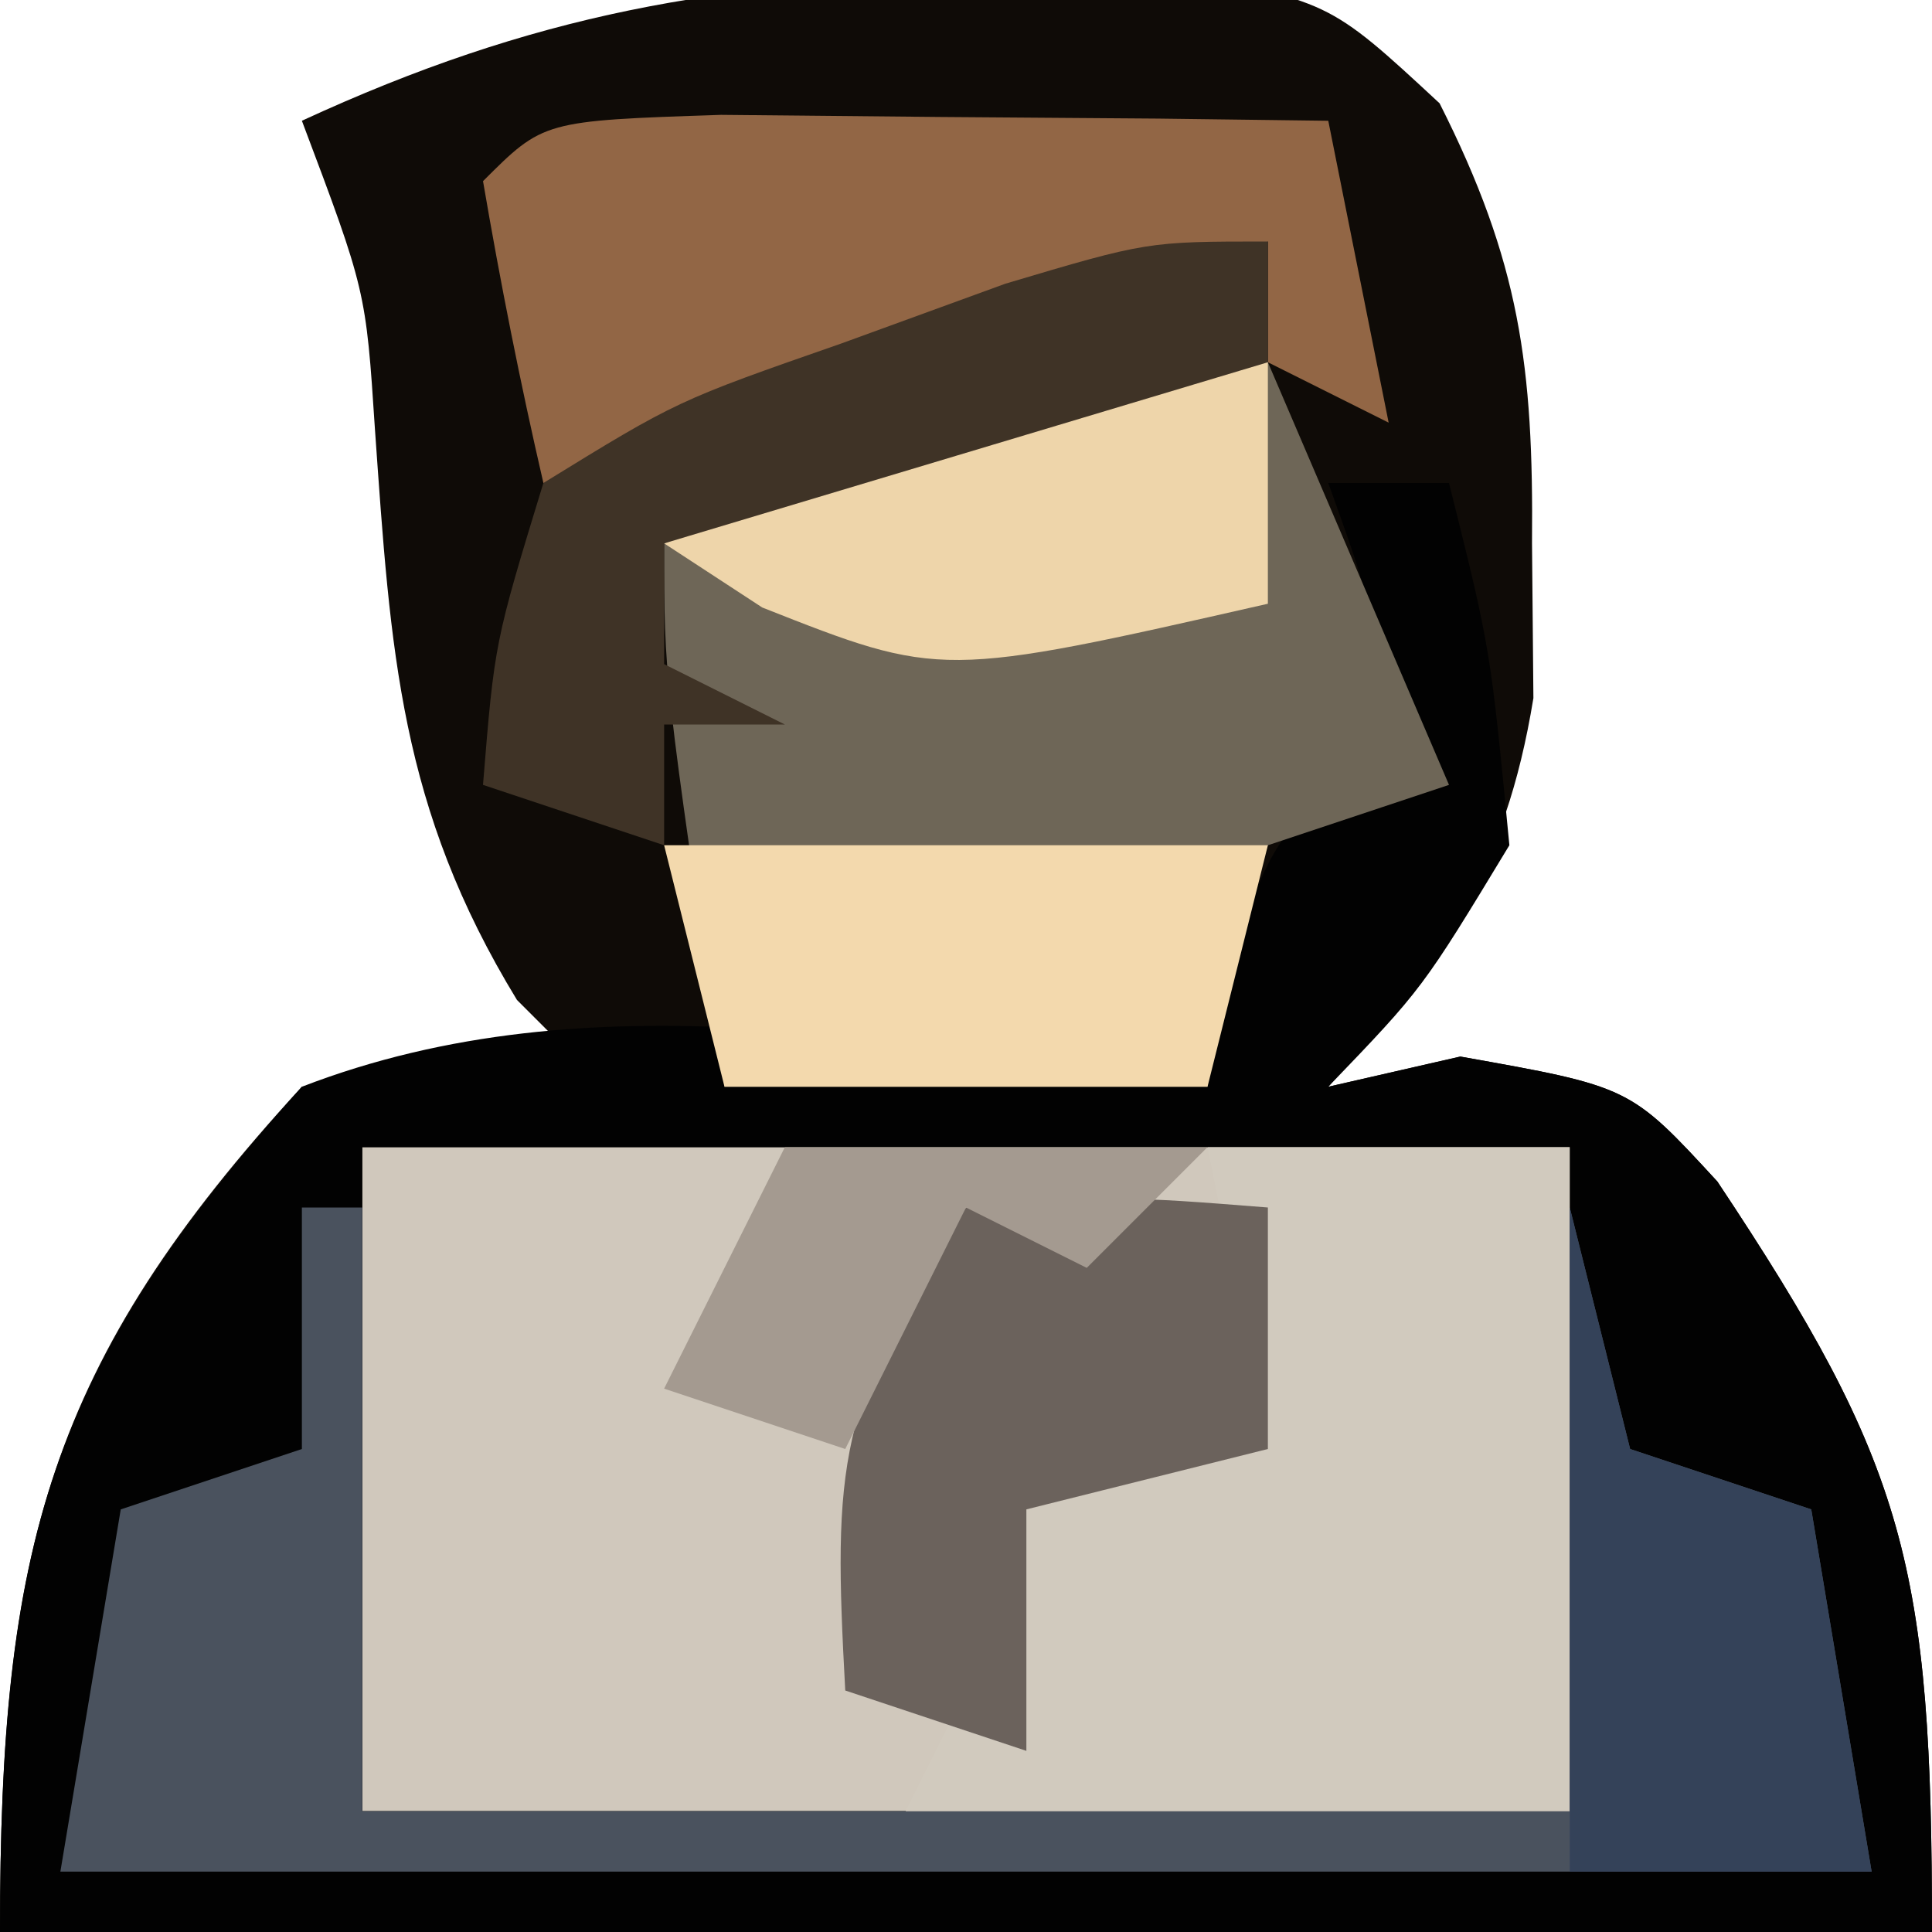
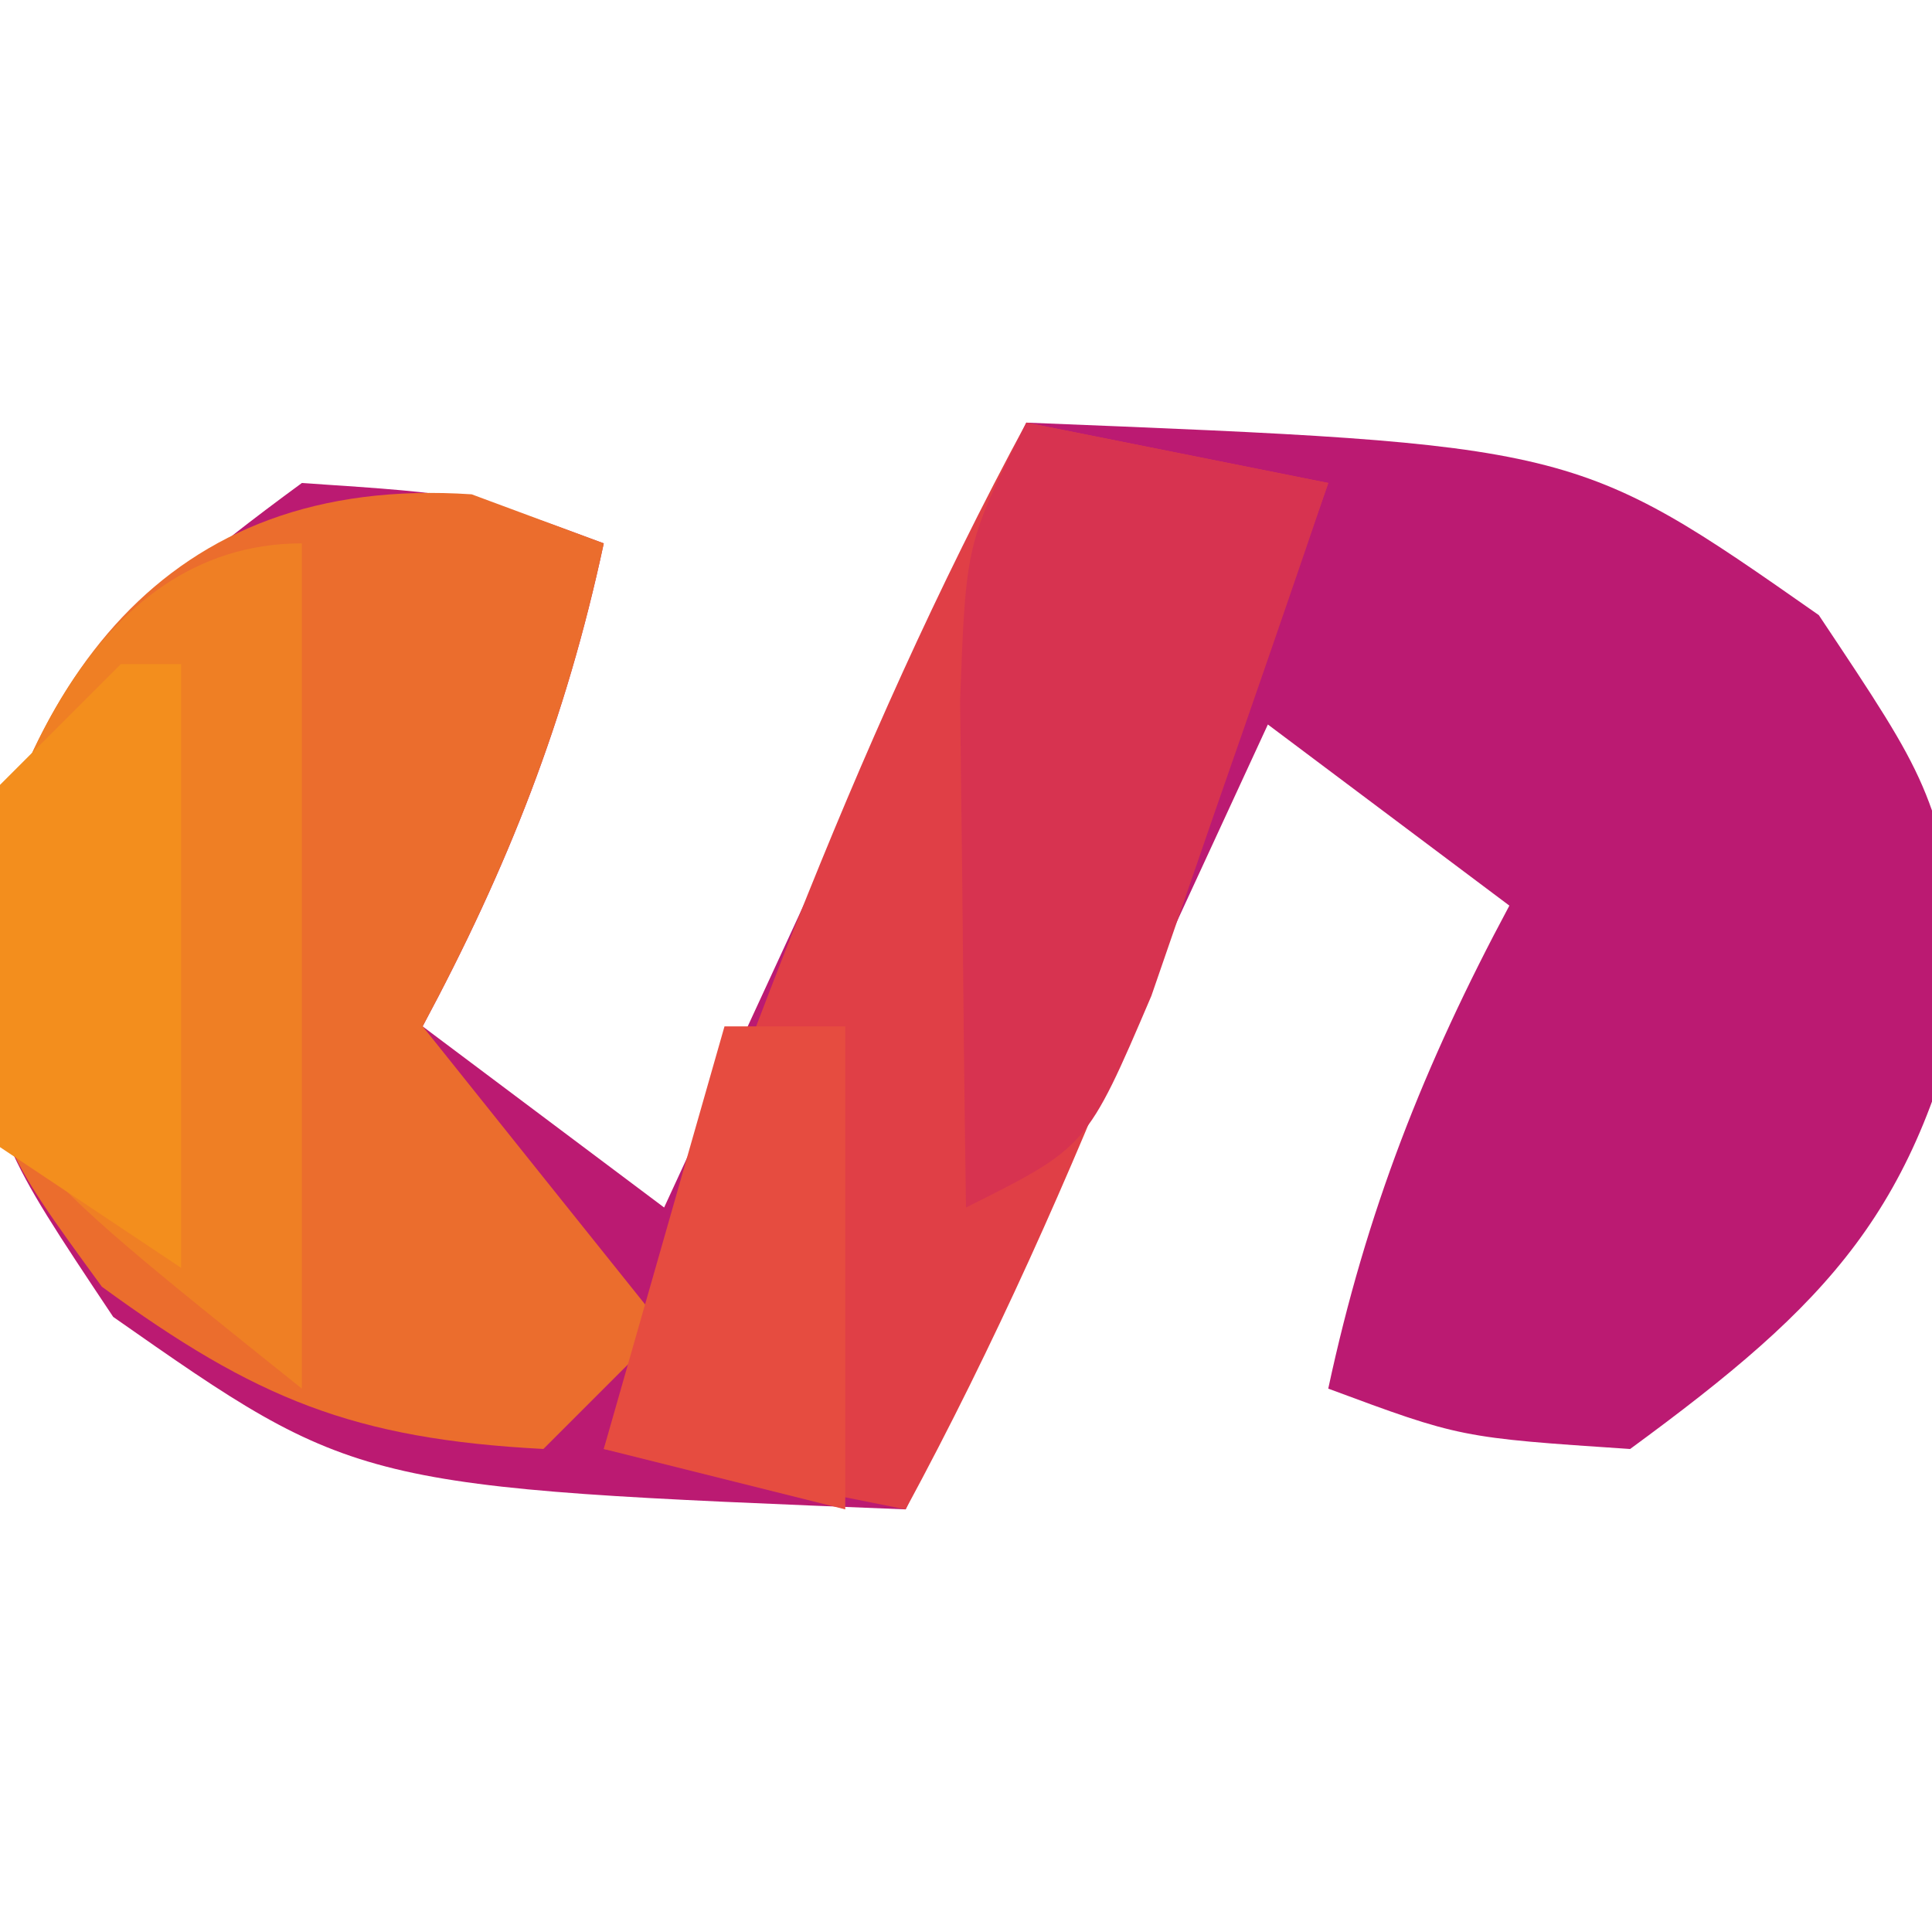
<svg xmlns="http://www.w3.org/2000/svg" version="1.1" width="32" height="32">
-   <path d="M0 0 C1.034 -0.028 2.068 -0.057 3.133 -0.086 C5.875 0.375 5.875 0.375 7.719 2.086 C9.048 4.718 9.277 6.437 9.25 9.375 C9.258 10.221 9.265 11.066 9.273 11.938 C8.804 14.809 7.77 16.209 5.875 18.375 C6.958 18.128 6.958 18.128 8.062 17.875 C10.875 18.375 10.875 18.375 12.32 19.945 C15.452 24.652 15.875 26.303 15.875 32.375 C5.315 32.375 -5.245 32.375 -16.125 32.375 C-16.125 26.058 -15.341 22.956 -11.125 18.375 C-8.312 17.875 -8.312 17.875 -6.125 18.375 C-6.599 17.901 -7.074 17.426 -7.562 16.938 C-9.508 13.747 -9.654 11.173 -9.914 7.496 C-10.065 5.188 -10.065 5.188 -11.125 2.375 C-7.31 0.615 -4.194 0.053 0 0 Z " fill="#0F0B07" transform="translate(16.125,-0.375)" />
-   <path d="M0 0 C6.6 0 13.2 0 20 0 C20 3.63 20 7.26 20 11 C13.4 11 6.8 11 0 11 C0 7.37 0 3.74 0 0 Z " fill="#D0C8BC" transform="translate(6,19)" />
-   <path d="M0 0 C0.66 0 1.32 0 2 0 C2.688 2.75 2.688 2.75 3 6 C1.562 8.375 1.562 8.375 0 10 C0.722 9.835 1.444 9.67 2.188 9.5 C5 10 5 10 6.445 11.57 C9.577 16.277 10 17.928 10 24 C-0.56 24 -11.12 24 -22 24 C-22 17.578 -21.206 14.673 -17 10 C-12.201 8.146 -7.006 9.277 -2 10 C-1.876 9.381 -1.752 8.762 -1.625 8.125 C-1 6 -1 6 1 4 C0.681 1.892 0.681 1.892 0 0 Z M-16 11 C-16 14.63 -16 18.26 -16 22 C-9.4 22 -2.8 22 4 22 C4 18.37 4 14.74 4 11 C-2.6 11 -9.2 11 -16 11 Z " fill="#020202" transform="translate(22,8)" />
-   <path d="M0 0 C0.99 2.31 1.98 4.62 3 7 C2.01 7.33 1.02 7.66 0 8 C-0.733 10.015 -0.733 10.015 -1 12 C-3.64 12 -6.28 12 -9 12 C-10 5.25 -10 5.25 -10 3 C-3.375 0 -3.375 0 0 0 Z " fill="#6E6657" transform="translate(21,6)" />
-   <path d="M0 0 C0.33 0 0.66 0 1 0 C1 3.3 1 6.6 1 10 C7.6 10 14.2 10 21 10 C21 6.7 21 3.4 21 0 C21.33 1.32 21.66 2.64 22 4 C22.99 4.33 23.98 4.66 25 5 C25.33 6.98 25.66 8.96 26 11 C16.1 11 6.2 11 -4 11 C-3.67 9.02 -3.34 7.04 -3 5 C-2.01 4.67 -1.02 4.34 0 4 C0 2.68 0 1.36 0 0 Z " fill="#4A525E" transform="translate(5,20)" />
-   <path d="M0 0 C1.98 0 3.96 0 6 0 C6 3.63 6 7.26 6 11 C2.37 11 -1.26 11 -5 11 C-4.34 9.68 -3.68 8.36 -3 7 C-3 6.01 -3 5.02 -3 4 C-1.68 4.33 -0.36 4.66 1 5 C0.67 3.35 0.34 1.7 0 0 Z " fill="#D1CABE" transform="translate(20,19)" />
-   <path d="M0 0 C1.792 0.017 1.792 0.017 3.621 0.035 C5.417 0.049 5.417 0.049 7.25 0.062 C8.177 0.074 9.104 0.086 10.059 0.098 C10.389 1.748 10.719 3.398 11.059 5.098 C10.399 4.768 9.739 4.438 9.059 4.098 C9.059 3.438 9.059 2.778 9.059 2.098 C8.444 2.386 7.829 2.675 7.195 2.973 C6.387 3.344 5.579 3.715 4.746 4.098 C3.545 4.655 3.545 4.655 2.32 5.223 C0.059 6.098 0.059 6.098 -2.941 6.098 C-3.324 4.442 -3.655 2.773 -3.941 1.098 C-2.941 0.098 -2.941 0.098 0 0 Z " fill="#926645" transform="translate(11.94141,1.902344)" />
-   <path d="M0 0 C2.625 -0.188 2.625 -0.188 5 0 C5 1.32 5 2.64 5 4 C3.68 4.33 2.36 4.66 1 5 C1 6.32 1 7.64 1 9 C0.01 8.67 -0.98 8.34 -2 8 C-2.201 4.284 -2.152 3.228 0 0 Z " fill="#6B625C" transform="translate(16,20)" />
-   <path d="M0 0 C0.33 1.32 0.66 2.64 1 4 C1.99 4.33 2.98 4.66 4 5 C4.33 6.98 4.66 8.96 5 11 C3.35 11 1.7 11 0 11 C0 7.37 0 3.74 0 0 Z " fill="#344259" transform="translate(26,20)" />
-   <path d="M0 0 C3.3 0 6.6 0 10 0 C9.67 1.32 9.34 2.64 9 4 C6.36 4 3.72 4 1 4 C0.67 2.68 0.34 1.36 0 0 Z " fill="#F3D9AD" transform="translate(11,14)" />
-   <path d="M0 0 C0 1.32 0 2.64 0 4 C-5.415 5.231 -5.415 5.231 -8.375 4.062 C-8.911 3.712 -9.447 3.361 -10 3 C-3.375 0 -3.375 0 0 0 Z " fill="#EED5AA" transform="translate(21,6)" />
-   <path d="M0 0 C0 0.66 0 1.32 0 2 C-4.95 3.485 -4.95 3.485 -10 5 C-10 5.66 -10 6.32 -10 7 C-9.34 7.33 -8.68 7.66 -8 8 C-8.66 8 -9.32 8 -10 8 C-10 8.66 -10 9.32 -10 10 C-10.99 9.67 -11.98 9.34 -13 9 C-12.809 6.645 -12.809 6.645 -12 4 C-9.785 2.637 -9.785 2.637 -7.062 1.688 C-6.167 1.361 -5.271 1.035 -4.348 0.699 C-2 0 -2 0 0 0 Z " fill="#3F3326" transform="translate(21,4)" />
-   <path d="M0 0 C2.31 0 4.62 0 7 0 C6.34 0.66 5.68 1.32 5 2 C4.34 1.67 3.68 1.34 3 1 C2.34 2.32 1.68 3.64 1 5 C0.01 4.67 -0.98 4.34 -2 4 C-1.34 2.68 -0.68 1.36 0 0 Z " fill="#A49A90" transform="translate(13,19)" />
+   <path d="M0 0 C9.091 0.364 9.091 0.364 13.125 3.188 C15 6 15 6 15.625 9 C14.782 13.048 13.307 14.575 10 17 C7.188 16.812 7.188 16.812 5 16 C5.628 13.071 6.586 10.639 8 8 C6.68 7.01 5.36 6.02 4 5 C2.02 9.29 0.04 13.58 -2 18 C-11.091 17.636 -11.091 17.636 -15.125 14.812 C-17 12 -17 12 -17.625 9 C-16.782 4.952 -15.307 3.425 -12 1 C-9.188 1.188 -9.188 1.188 -7 2 C-7.628 4.929 -8.586 7.361 -10 10 C-8.68 10.99 -7.36 11.98 -6 13 C-4.02 8.71 -2.04 4.42 0 0 Z " fill="#BB1A72" transform="translate(17,7)" />
+   <path d="M0 0 C0.722 0.268 1.444 0.536 2.188 0.812 C1.56 3.741 0.601 6.173 -0.812 8.812 C0.507 10.463 1.827 12.113 3.188 13.812 C2.527 14.473 1.867 15.133 1.188 15.812 C-1.954 15.647 -3.577 14.984 -6.125 13.125 C-7.812 10.812 -7.812 10.812 -8.375 7.875 C-7.503 3.129 -5.123 -0.342 0 0 Z " fill="#EB6D2D" transform="translate(7.8125,8.1875)" />
+   <path d="M0 0 C1.65 0.33 3.3 0.66 5 1 C2.955 6.835 0.944 12.553 -2 18 C-3.65 17.67 -5.3 17.34 -7 17 C-4.955 11.165 -2.944 5.447 0 0 Z " fill="#E03F46" transform="translate(17,7)" />
+   <path d="M0 0 C0 4.62 0 9.24 0 14 C-5 10 -5 10 -5.562 7 C-5.037 4.197 -3.546 0 0 0 Z " fill="#EF7F24" transform="translate(5,9)" />
+   <path d="M0 0 C1.65 0.33 3.3 0.66 5 1 C4.384 2.816 3.757 4.627 3.125 6.438 C2.603 7.952 2.603 7.952 2.07 9.496 C1 12 1 12 -1 13 C-1.027 11.208 -1.046 9.417 -1.062 7.625 C-1.074 6.627 -1.086 5.63 -1.098 4.602 C-1 2 -1 2 0 0 Z " fill="#D73350" transform="translate(17,7)" />
+   <path d="M0 0 C0.33 0 0.66 0 1 0 C1 3.3 1 6.6 1 10 C0.01 9.34 -0.98 8.68 -2 8 C-2.312 5 -2.312 5 -2 2 C-1.34 1.34 -0.68 0.68 0 0 Z " fill="#F38E1D" transform="translate(2,11)" />
+   <path d="M0 0 C0.66 0 1.32 0 2 0 C2 2.64 2 5.28 2 8 C0.68 7.67 -0.64 7.34 -2 7 C-1.34 4.69 -0.68 2.38 0 0 Z " fill="#E64C40" transform="translate(12,17)" />
</svg>
